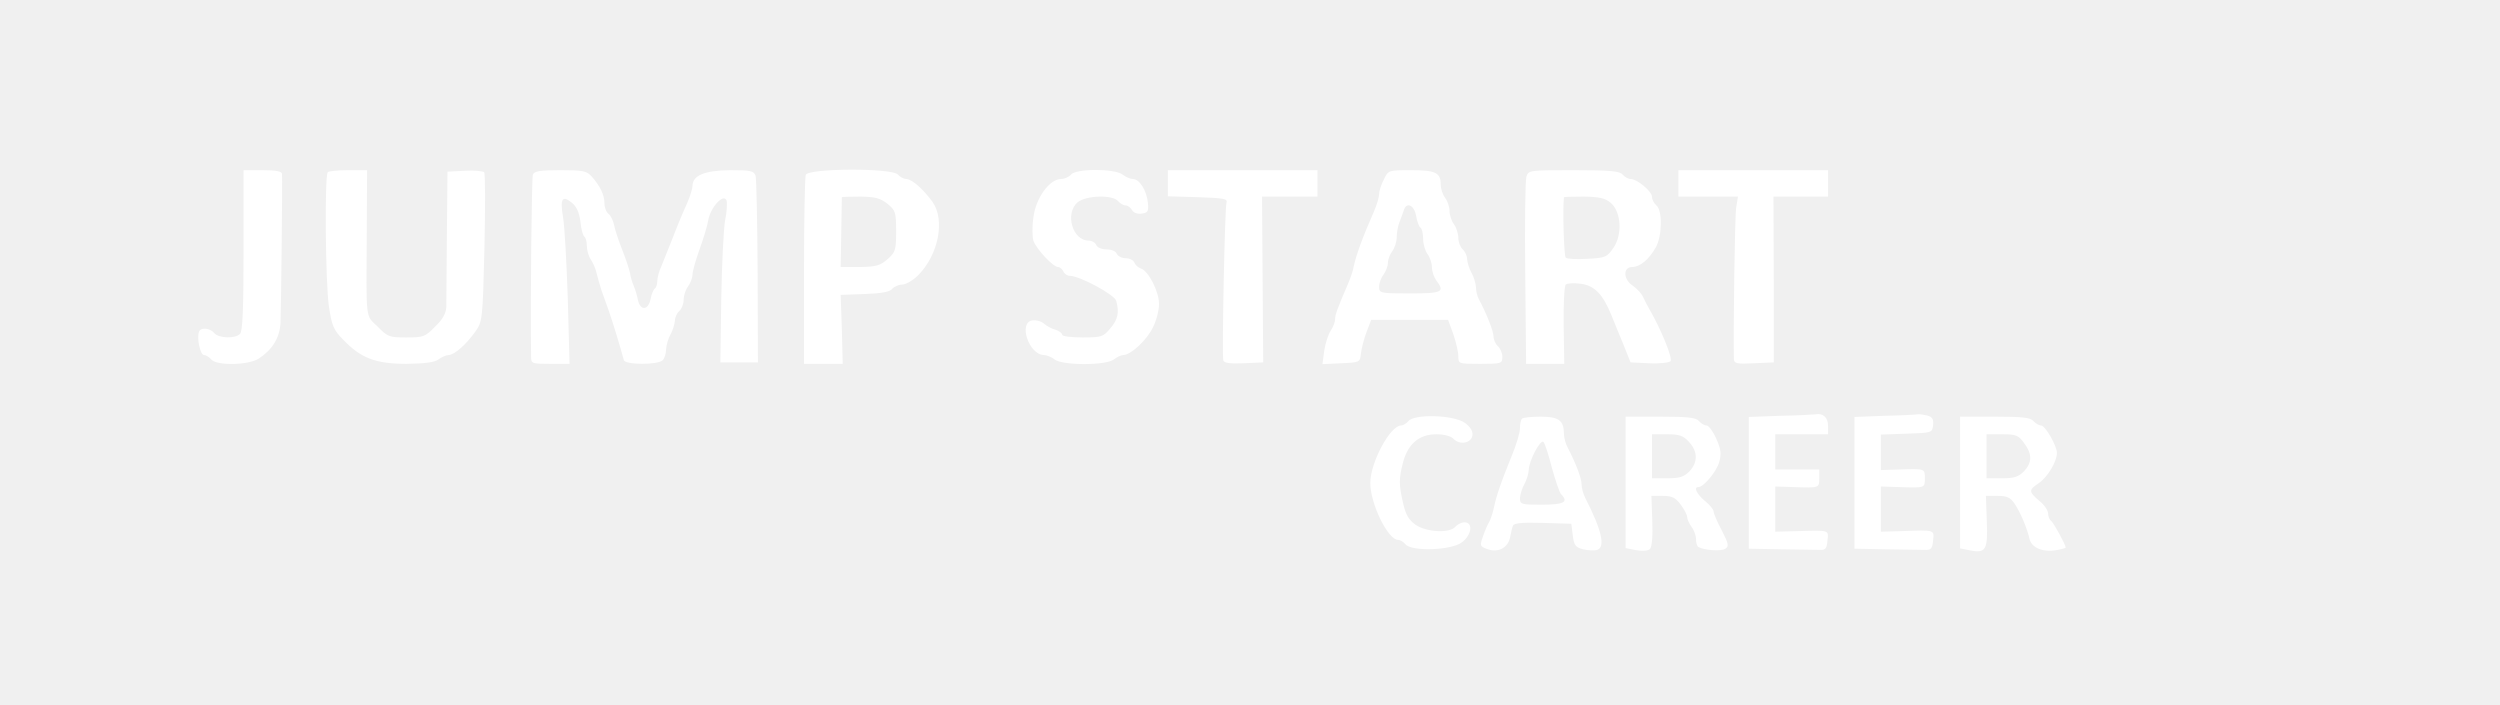
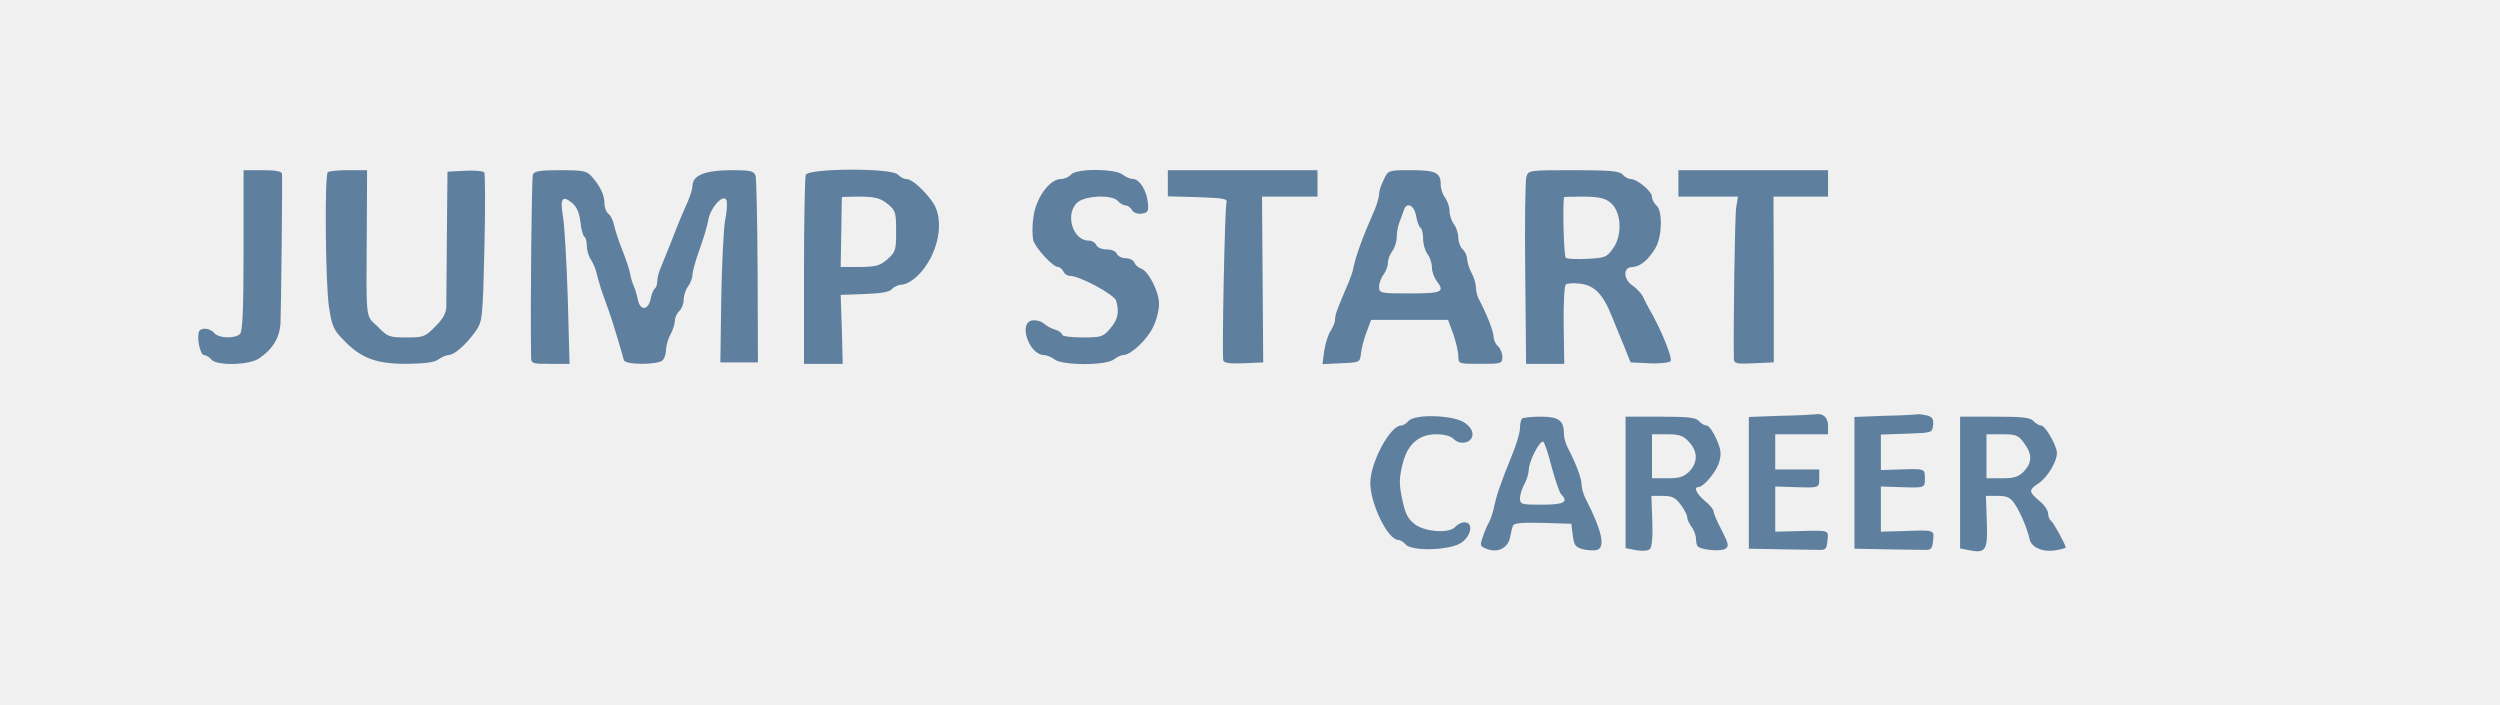
<svg xmlns="http://www.w3.org/2000/svg" version="1.0" width="852pt" height="240pt" viewBox="0 0 852 240" preserveAspectRatio="xMidYMid meet">
-   <g transform="translate(0,240) scale(0.1,-0.1)" fill="#ffffff" stroke="none">
+   <g transform="translate(0,240) scale(0.1,-0.1)" fill="#5E7F9E" stroke="none">
    <path d="M830 1547 c0 -199 -3 -276 -12 -285 -17 -17 -73 -15 -88 3 -15 18 -47 20 -52 4 -8 -23 5 -79 17 -79 7 0 18 -7 25 -15 18 -22 127 -20 162 3 47 31 71 71 74 121 2 50 7 488 5 509 -1 8 -21 12 -66 12 l-65 0 0 -273z" />
    <path d="M1117 1813 c-11 -11 -8 -377 4 -458 10 -66 16 -80 49 -113 60 -63 111 -82 216 -82 62 1 95 5 108 15 11 8 27 15 35 15 20 1 59 35 91 80 24 34 25 39 31 285 3 137 3 254 -1 258 -4 4 -34 7 -66 5 l-59 -3 -2 -215 c-1 -118 -2 -229 -2 -246 -1 -22 -12 -42 -38 -67 -34 -35 -40 -37 -98 -37 -58 0 -64 2 -98 37 -42 41 -39 11 -37 331 l1 202 -64 0 c-35 0 -67 -3 -70 -7z" />
    <path d="M1816 1805 c-4 -12 -9 -439 -6 -622 0 -22 4 -23 65 -23 l66 0 -6 223 c-4 122 -11 247 -16 276 -11 64 -3 77 30 50 16 -13 25 -33 29 -64 2 -25 9 -48 13 -51 5 -3 9 -17 9 -32 0 -15 6 -36 14 -47 7 -11 16 -31 19 -45 3 -14 11 -41 17 -60 7 -19 18 -51 25 -70 11 -30 41 -129 51 -167 4 -17 116 -17 132 -1 7 7 12 23 12 38 1 14 7 36 15 50 8 14 14 35 15 46 0 12 7 27 15 34 8 7 15 24 15 39 0 14 7 35 15 45 8 11 15 29 15 40 0 11 11 50 24 86 13 36 27 81 30 101 8 43 52 91 62 66 3 -9 1 -40 -5 -69 -5 -29 -11 -150 -13 -268 l-3 -215 64 0 64 0 -1 309 c-1 169 -4 317 -7 327 -6 17 -17 19 -88 19 -86 -1 -127 -18 -127 -54 0 -8 -7 -32 -16 -53 -28 -63 -41 -96 -59 -143 -10 -25 -24 -59 -31 -77 -8 -17 -14 -40 -14 -51 0 -12 -4 -23 -9 -26 -4 -3 -11 -19 -14 -36 -8 -38 -35 -40 -43 -2 -3 15 -9 36 -14 47 -5 11 -11 31 -13 45 -3 14 -15 50 -27 80 -12 30 -24 67 -27 82 -3 15 -11 33 -19 39 -8 6 -14 22 -14 36 0 29 -15 59 -43 91 -18 20 -30 22 -108 22 -68 0 -88 -3 -93 -15z" />
    <path d="M2746 1804 c-3 -9 -6 -157 -6 -330 l0 -314 66 0 66 0 -3 118 -4 117 82 3 c56 2 85 7 93 17 7 8 22 15 34 15 12 0 37 14 54 31 70 69 94 189 50 251 -32 44 -70 77 -89 78 -9 0 -22 7 -29 15 -19 23 -305 22 -314 -1z m279 -99 c27 -22 29 -29 29 -93 0 -64 -2 -71 -29 -95 -26 -23 -40 -26 -95 -27 l-65 0 2 117 c1 65 2 119 2 121 1 1 29 2 64 2 50 -1 67 -5 92 -25z" />
    <path d="M3650 1805 c-7 -8 -22 -15 -34 -15 -39 0 -86 -65 -94 -130 -5 -32 -4 -68 0 -81 11 -29 67 -89 84 -89 6 0 14 -7 18 -15 3 -8 13 -15 22 -15 33 0 152 -64 158 -85 11 -39 6 -64 -20 -94 -24 -29 -30 -31 -95 -31 -38 0 -69 4 -69 9 0 5 -10 13 -22 17 -13 3 -31 13 -40 21 -9 8 -27 13 -40 11 -48 -7 -12 -117 40 -118 9 0 26 -7 36 -15 27 -21 175 -21 202 0 10 8 25 15 32 15 26 0 81 52 101 94 12 23 21 59 21 80 0 42 -36 113 -62 121 -9 3 -19 12 -22 20 -3 8 -16 15 -30 15 -13 0 -26 7 -30 15 -3 9 -18 15 -35 15 -16 0 -31 6 -35 15 -3 8 -15 15 -26 15 -55 0 -82 93 -37 131 28 23 118 26 137 4 7 -8 18 -15 26 -15 7 0 17 -7 22 -16 5 -9 18 -14 33 -12 21 3 24 8 21 37 -4 42 -29 81 -51 81 -9 0 -25 7 -35 15 -28 21 -159 21 -176 0z" />
    <path d="M3980 1775 l0 -44 103 -3 c85 -3 101 -5 97 -18 -6 -19 -16 -520 -11 -538 2 -9 22 -12 70 -10 l66 3 -2 283 -2 282 94 0 95 0 0 45 0 45 -255 0 -255 0 0 -45z" />
    <path d="M4716 1788 c-9 -17 -16 -39 -16 -49 0 -10 -7 -35 -16 -56 -42 -95 -63 -155 -71 -193 -2 -14 -11 -38 -18 -55 -37 -86 -45 -107 -45 -123 0 -10 -7 -27 -15 -39 -8 -12 -18 -42 -22 -68 l-6 -46 64 3 c63 3 64 3 67 33 2 17 10 49 19 73 l16 42 131 0 131 0 18 -49 c9 -27 17 -60 17 -75 0 -26 1 -26 75 -26 72 0 75 1 75 24 0 13 -7 29 -15 36 -8 7 -15 22 -15 33 0 18 -24 79 -51 129 -5 10 -9 28 -9 40 -1 13 -7 34 -15 48 -8 14 -14 35 -15 46 0 12 -7 27 -15 34 -8 7 -15 25 -15 39 0 15 -7 36 -15 47 -8 10 -15 31 -15 45 0 14 -7 34 -15 45 -8 10 -15 30 -15 45 0 41 -18 49 -101 49 -77 0 -78 0 -93 -32z m110 -123 c3 -19 10 -38 15 -41 5 -3 9 -20 9 -38 0 -18 7 -41 15 -52 8 -10 15 -31 15 -45 0 -14 7 -34 15 -45 30 -39 21 -44 -90 -44 -102 0 -105 1 -105 23 0 12 7 31 15 41 8 11 15 29 15 40 0 12 7 30 15 40 8 11 15 32 15 47 0 16 4 38 9 51 5 13 12 31 15 41 9 30 35 19 42 -18z" />
    <path d="M5202 1798 c-4 -13 -6 -161 -4 -330 l3 -308 65 0 65 0 -2 130 c-1 72 2 135 7 140 5 5 28 6 51 3 47 -6 76 -36 105 -108 9 -22 27 -67 41 -100 l24 -60 63 -3 c35 -2 68 2 73 7 9 9 -34 113 -74 181 -5 8 -13 25 -19 37 -5 12 -21 29 -35 39 -33 21 -35 64 -2 64 27 1 56 25 80 67 22 39 23 126 2 143 -8 7 -15 20 -15 29 0 19 -51 61 -73 61 -8 0 -20 7 -27 15 -10 12 -42 15 -166 15 -151 0 -155 0 -162 -22z m287 -89 c36 -30 41 -108 10 -153 -22 -32 -27 -35 -89 -38 -36 -2 -69 -1 -74 4 -6 5 -11 167 -6 206 0 1 30 2 68 2 52 -1 72 -5 91 -21z" />
    <path d="M5720 1775 l0 -45 101 0 102 0 -6 -37 c-5 -29 -10 -418 -8 -516 1 -16 9 -18 69 -15 l67 3 0 283 -1 282 93 0 93 0 0 45 0 45 -255 0 -255 0 0 -45z" />
    <path d="M6068 983 l-108 -4 0 -224 0 -225 110 -2 c61 -1 120 -2 133 -2 18 -1 23 5 25 32 4 36 8 35 -100 32 l-78 -2 0 77 0 77 63 -2 c88 -3 87 -3 87 30 l0 30 -75 0 -75 0 0 60 0 60 90 0 90 0 0 29 c0 28 -17 44 -43 39 -7 -1 -60 -4 -119 -5z" />
    <path d="M6423 983 l-103 -4 0 -224 0 -225 105 -2 c58 -1 117 -2 133 -2 23 -1 27 3 30 32 4 37 6 36 -105 32 l-73 -2 0 77 0 77 63 -2 c88 -3 87 -3 87 30 0 33 1 33 -87 30 l-63 -2 0 61 0 60 88 3 c86 3 87 3 90 29 2 20 -2 28 -20 33 -13 3 -27 5 -33 4 -5 -1 -56 -4 -112 -5z" />
    <path d="M4800 965 c-7 -8 -18 -15 -25 -15 -37 0 -105 -126 -105 -196 0 -71 60 -194 95 -194 7 0 18 -7 25 -15 20 -25 154 -21 191 6 34 24 41 69 10 69 -10 0 -24 -7 -31 -15 -19 -23 -97 -19 -135 6 -24 17 -34 34 -43 73 -15 65 -15 84 0 142 17 62 55 94 113 94 26 0 50 -6 59 -16 22 -22 60 -14 64 12 2 15 -7 29 -26 43 -38 27 -171 31 -192 6z" />
    <path d="M5187 973 c-4 -3 -7 -19 -7 -33 0 -15 -13 -58 -29 -96 -37 -91 -51 -132 -60 -175 -4 -19 -12 -42 -17 -50 -5 -8 -14 -29 -20 -47 -11 -31 -11 -34 14 -43 36 -14 70 3 78 38 3 15 7 34 10 41 3 9 28 12 101 10 l98 -3 5 -39 c4 -34 9 -41 35 -48 17 -4 38 -5 48 -2 29 9 16 67 -40 176 -7 14 -13 35 -13 47 0 20 -18 69 -46 123 -8 14 -14 36 -14 48 0 47 -17 60 -79 60 -32 0 -61 -3 -64 -7z m102 -168 c12 -43 26 -84 31 -89 27 -27 10 -36 -65 -36 -71 0 -75 1 -75 23 1 12 7 33 15 47 8 14 14 35 15 48 0 31 40 106 50 96 5 -5 18 -45 29 -89z" />
    <path d="M5540 756 l0 -224 36 -7 c22 -4 41 -2 47 4 7 7 10 45 8 96 l-3 85 39 0 c32 0 43 -6 61 -30 12 -16 22 -35 22 -43 0 -7 7 -22 15 -33 8 -10 15 -29 15 -41 0 -12 3 -24 8 -27 18 -11 78 -16 92 -6 13 8 11 17 -12 62 -16 30 -28 58 -28 65 0 6 -13 23 -30 36 -28 24 -39 47 -22 47 18 0 62 53 71 85 8 29 6 44 -10 80 -11 25 -26 45 -33 45 -8 0 -19 7 -26 15 -10 12 -38 15 -131 15 l-119 0 0 -224z m216 138 c30 -32 31 -69 2 -100 -19 -19 -33 -24 -75 -24 l-53 0 0 75 0 75 51 0 c43 0 56 -5 75 -26z" />
    <path d="M6680 755 l0 -224 36 -7 c52 -10 59 3 55 101 l-3 85 40 0 c32 0 43 -5 58 -27 20 -30 42 -82 51 -121 7 -29 47 -45 90 -37 18 3 33 7 33 9 0 9 -42 86 -50 91 -5 3 -10 15 -10 25 0 10 -13 30 -30 43 -37 32 -37 37 -1 61 29 20 61 73 61 102 0 25 -40 94 -54 94 -7 0 -19 7 -26 15 -10 12 -38 15 -131 15 l-119 0 0 -225z m218 135 c28 -37 28 -66 0 -96 -19 -19 -33 -24 -75 -24 l-53 0 0 75 0 75 53 0 c47 0 56 -3 75 -30z" />
  </g>
</svg>
